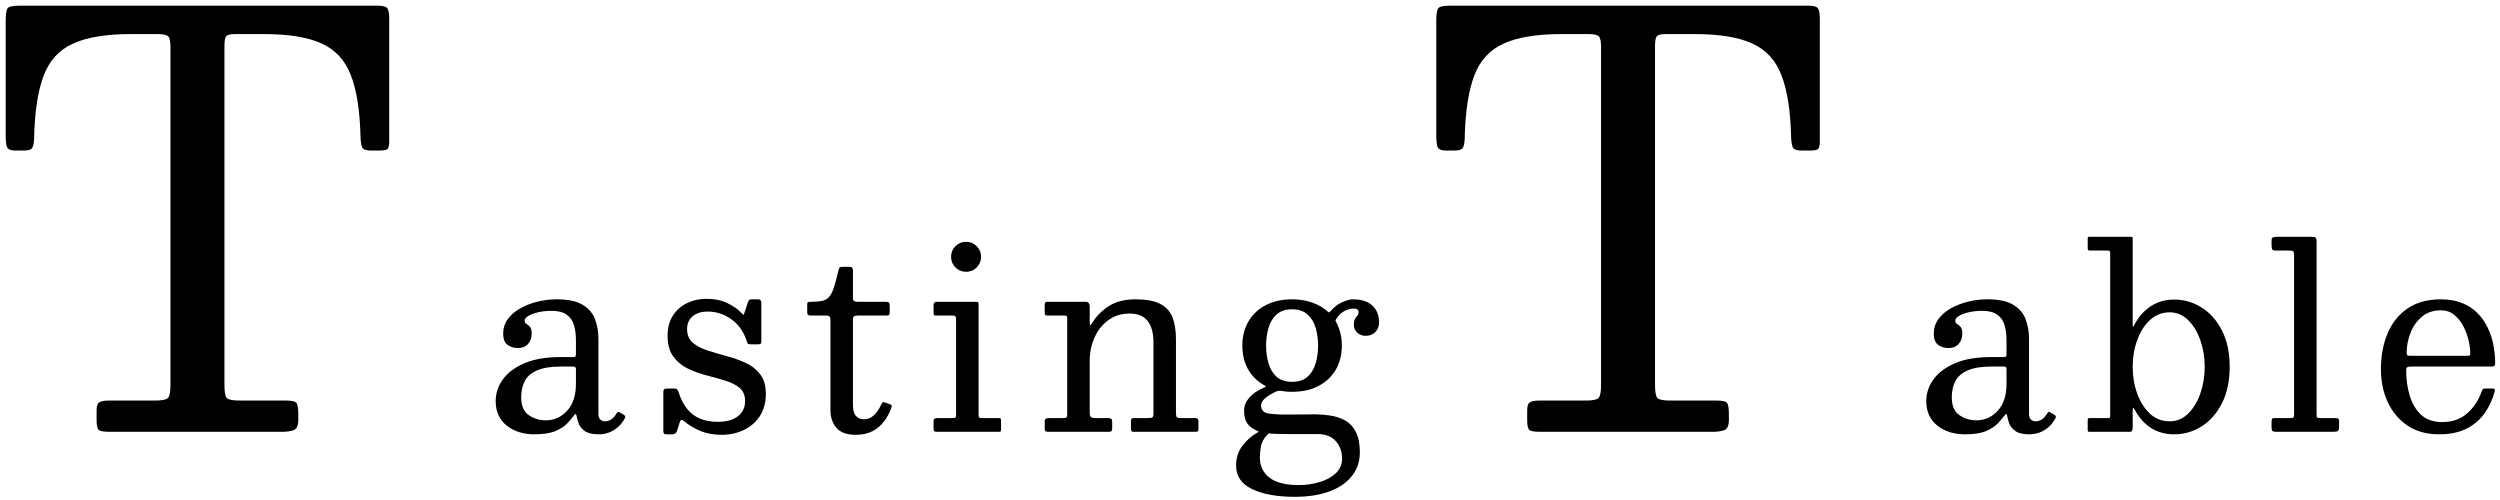
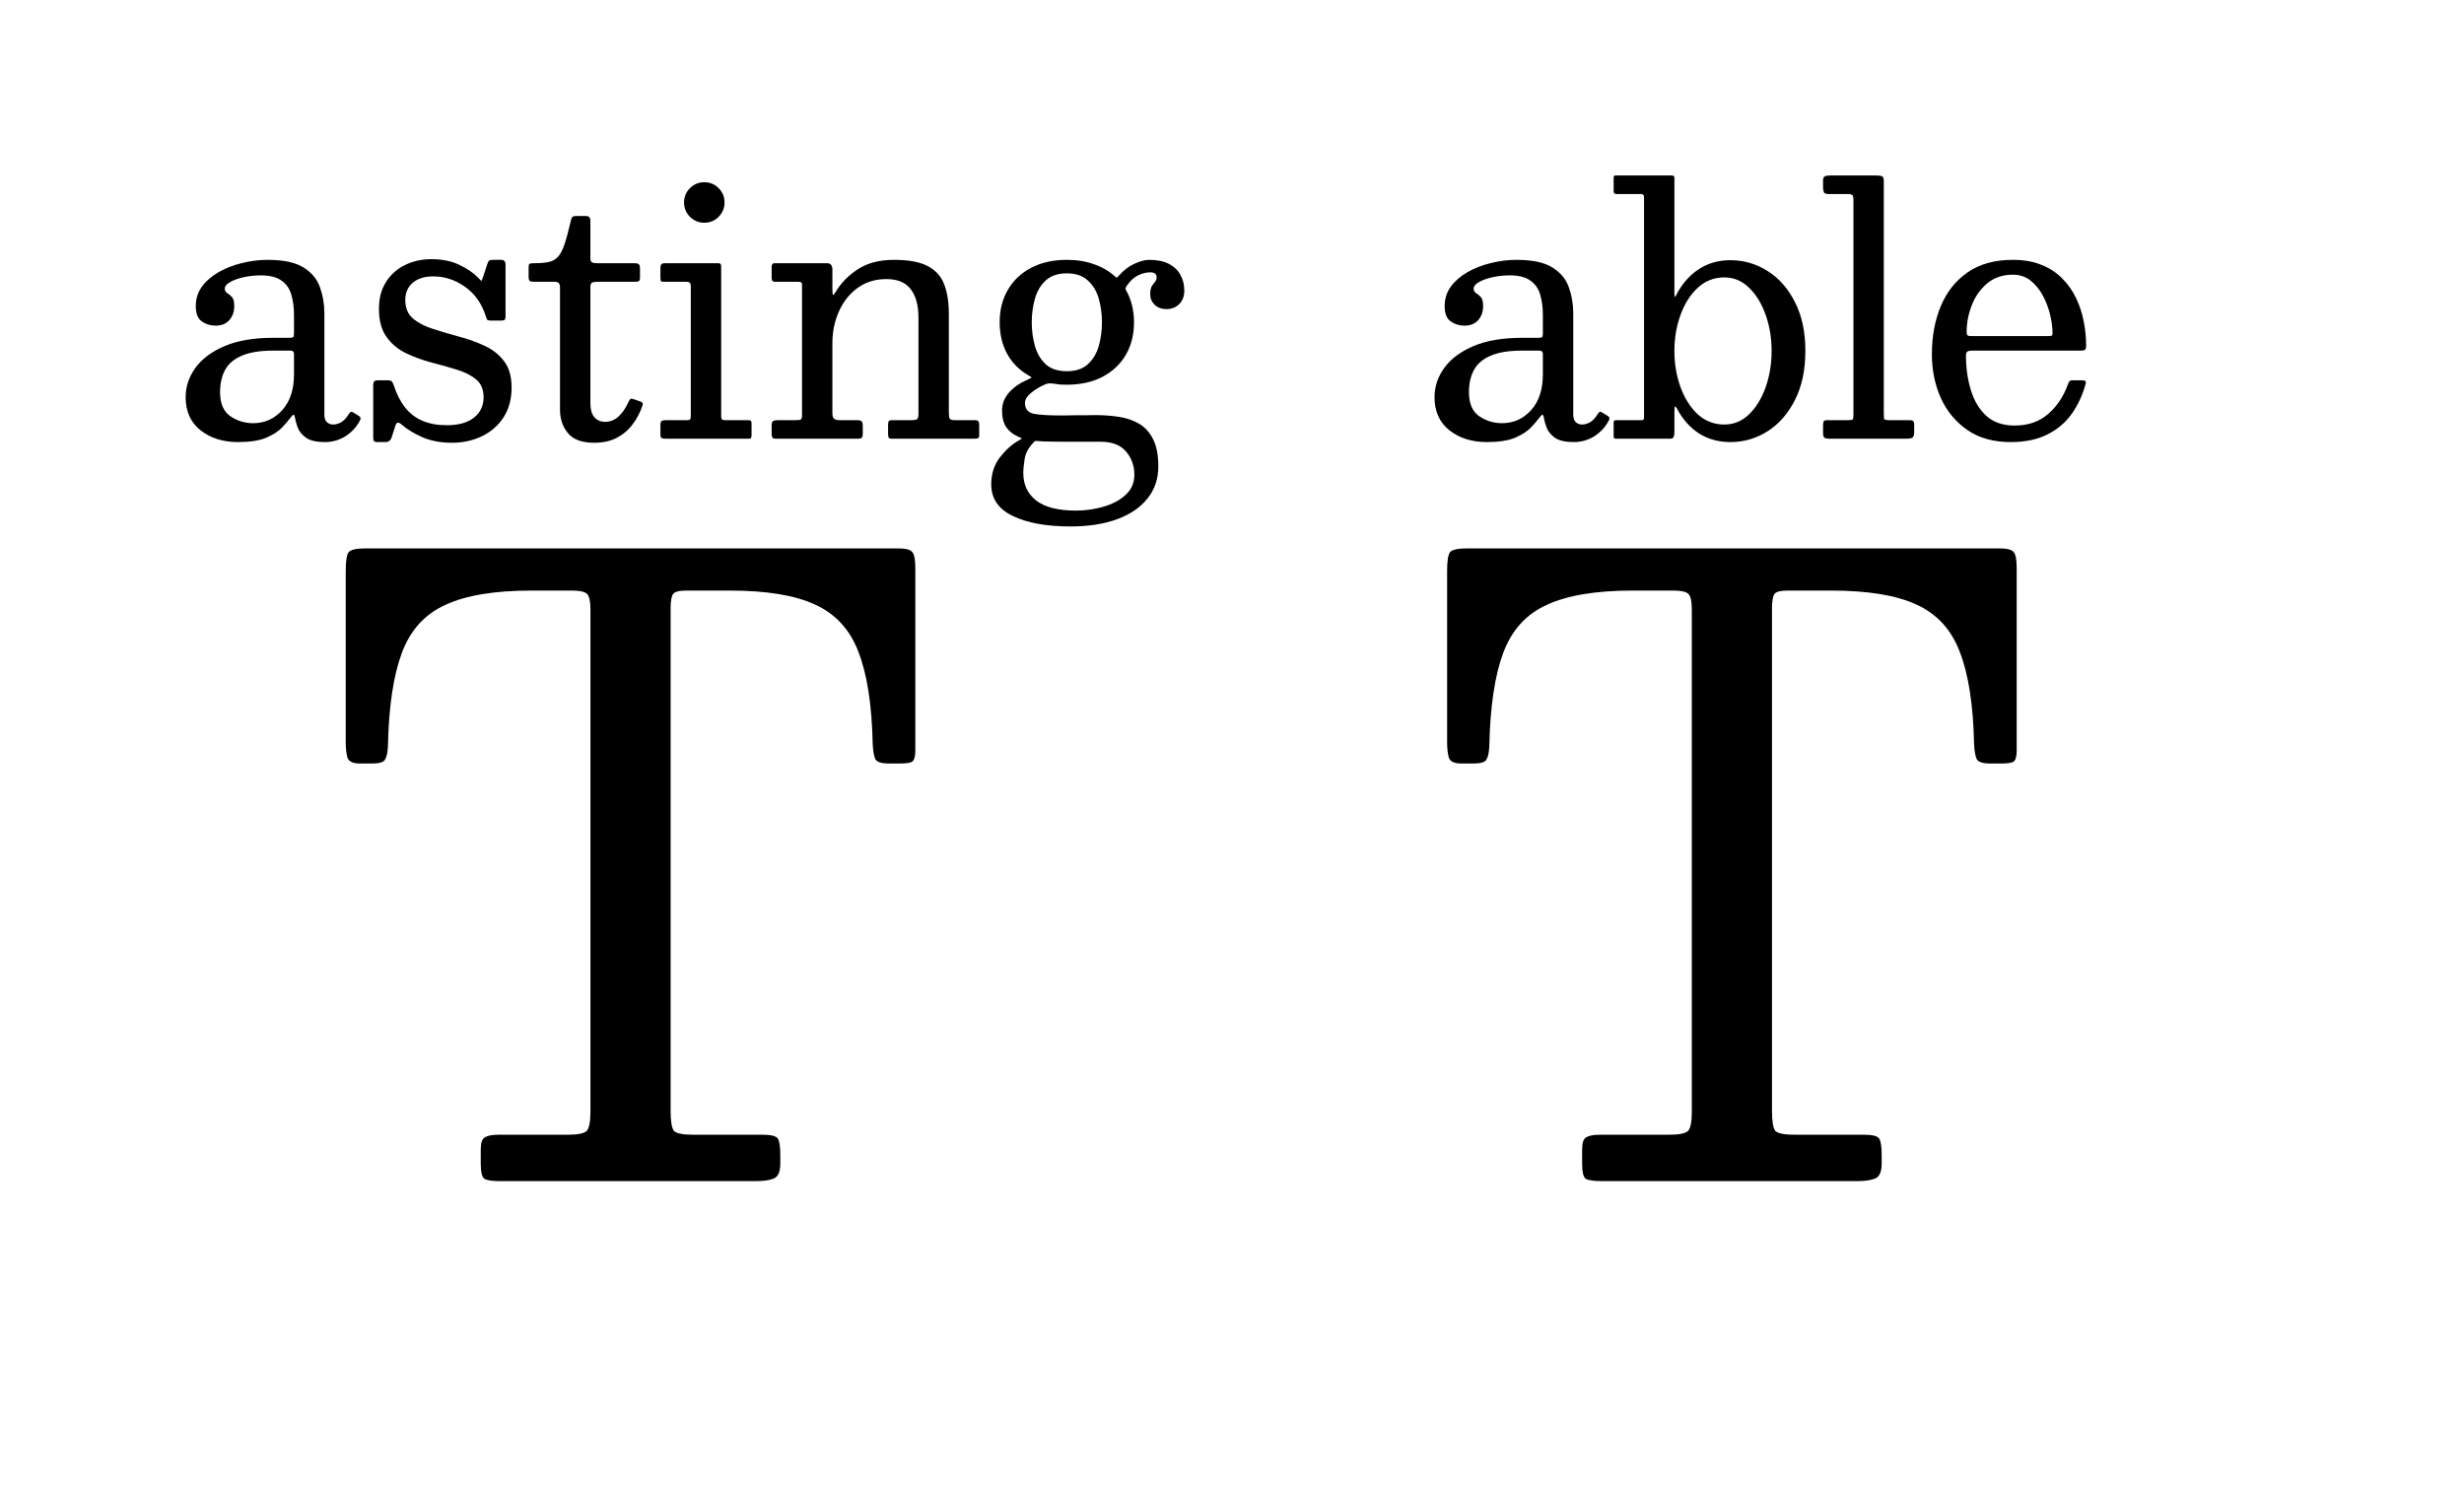
- <svg xmlns="http://www.w3.org/2000/svg" viewBox="0 0 110 22" fill="none">
-   <path d="M4.25 18.488C4.25 18.721 4.283 18.867 4.35 18.925C4.425 18.975 4.583 19 4.825 19H12.4C12.625 19 12.8 18.975 12.925 18.925C13.058 18.875 13.125 18.725 13.125 18.475V18.238C13.125 17.979 13.1 17.812 13.05 17.738C13 17.663 12.85 17.625 12.6 17.625H10.55C10.242 17.625 10.05 17.587 9.975 17.512C9.908 17.429 9.875 17.229 9.875 16.913V2.038C9.875 1.812 9.9 1.667 9.95 1.6C10 1.533 10.133 1.5 10.35 1.5H11.625C12.708 1.5 13.55 1.637 14.15 1.913C14.758 2.188 15.188 2.654 15.438 3.312C15.696 3.971 15.838 4.879 15.863 6.037C15.871 6.237 15.896 6.388 15.938 6.487C15.979 6.579 16.117 6.625 16.35 6.625H16.65C16.842 6.625 16.967 6.608 17.025 6.575C17.092 6.533 17.125 6.421 17.125 6.237V0.837C17.125 0.587 17.096 0.429 17.038 0.362C16.988 0.287 16.842 0.25 16.6 0.25H0.85C0.567 0.25 0.396 0.287 0.338 0.362C0.279 0.437 0.25 0.621 0.25 0.912V5.987C0.25 6.171 0.267 6.325 0.3 6.45C0.342 6.567 0.467 6.625 0.675 6.625H1.025C1.242 6.625 1.371 6.588 1.413 6.513C1.462 6.438 1.492 6.304 1.5 6.112C1.525 4.938 1.663 4.017 1.913 3.35C2.163 2.675 2.592 2.2 3.2 1.925C3.808 1.642 4.658 1.5 5.75 1.5H6.95C7.183 1.5 7.333 1.533 7.4 1.6C7.467 1.667 7.5 1.821 7.5 2.062V16.938C7.5 17.246 7.463 17.438 7.388 17.512C7.312 17.587 7.125 17.625 6.825 17.625H4.775C4.592 17.625 4.458 17.65 4.375 17.7C4.292 17.742 4.25 17.863 4.25 18.062V18.488ZM21.81 17.647C21.81 18.109 21.971 18.468 22.294 18.725C22.62 18.982 23.027 19.11 23.515 19.11C23.903 19.11 24.211 19.062 24.439 18.967C24.666 18.868 24.838 18.756 24.956 18.631C25.073 18.507 25.161 18.404 25.22 18.323C25.271 18.254 25.306 18.219 25.324 18.219C25.346 18.219 25.363 18.252 25.374 18.318C25.388 18.406 25.418 18.512 25.462 18.637C25.509 18.762 25.599 18.872 25.731 18.967C25.867 19.062 26.072 19.11 26.347 19.11H26.353C26.503 19.11 26.648 19.084 26.787 19.033C26.93 18.982 27.062 18.903 27.183 18.797C27.308 18.69 27.412 18.556 27.497 18.395C27.522 18.336 27.511 18.292 27.464 18.263L27.266 18.142C27.218 18.105 27.176 18.118 27.139 18.18C27.044 18.331 26.952 18.428 26.864 18.472C26.776 18.516 26.694 18.538 26.617 18.538C26.54 18.538 26.472 18.512 26.413 18.461C26.358 18.41 26.331 18.329 26.331 18.219V14.908C26.331 14.611 26.283 14.331 26.188 14.066C26.096 13.799 25.916 13.582 25.649 13.418C25.385 13.252 24.996 13.17 24.483 13.17C24.204 13.17 23.925 13.205 23.647 13.274C23.372 13.341 23.121 13.438 22.893 13.566C22.666 13.694 22.483 13.852 22.343 14.039C22.208 14.226 22.14 14.439 22.14 14.677C22.14 14.919 22.206 15.086 22.338 15.178C22.47 15.269 22.62 15.315 22.789 15.315C22.976 15.315 23.122 15.256 23.229 15.139C23.339 15.018 23.394 14.864 23.394 14.677C23.394 14.534 23.368 14.435 23.317 14.38C23.265 14.325 23.214 14.283 23.163 14.254C23.111 14.22 23.086 14.171 23.086 14.105C23.086 14.032 23.143 13.962 23.256 13.896C23.37 13.83 23.517 13.777 23.696 13.736C23.876 13.696 24.065 13.676 24.263 13.676C24.556 13.676 24.78 13.733 24.934 13.847C25.091 13.957 25.198 14.109 25.253 14.303C25.311 14.497 25.341 14.717 25.341 14.963V15.568C25.341 15.634 25.332 15.674 25.313 15.689C25.299 15.704 25.26 15.711 25.198 15.711H24.659C24.028 15.711 23.502 15.801 23.08 15.98C22.659 16.16 22.341 16.397 22.129 16.69C21.916 16.983 21.81 17.302 21.81 17.647ZM22.932 17.482C22.932 17.2 22.987 16.958 23.097 16.756C23.207 16.554 23.388 16.4 23.641 16.294C23.894 16.184 24.233 16.129 24.659 16.129H25.231C25.304 16.129 25.341 16.166 25.341 16.239V16.899C25.341 17.398 25.212 17.788 24.956 18.07C24.699 18.353 24.384 18.494 24.01 18.494C23.735 18.494 23.485 18.417 23.262 18.263C23.042 18.109 22.932 17.849 22.932 17.482ZM32.85 14.991C32.868 15.046 32.883 15.086 32.894 15.111C32.909 15.137 32.955 15.15 33.032 15.15H33.34C33.402 15.15 33.444 15.143 33.466 15.128C33.488 15.11 33.499 15.071 33.499 15.012V13.324C33.499 13.221 33.451 13.17 33.356 13.17H33.109C33.039 13.17 32.993 13.177 32.971 13.192C32.949 13.207 32.929 13.24 32.911 13.291L32.768 13.726C32.738 13.825 32.716 13.867 32.702 13.852C32.691 13.837 32.656 13.801 32.597 13.742C32.45 13.592 32.251 13.456 31.998 13.335C31.745 13.21 31.438 13.148 31.079 13.148C30.767 13.148 30.481 13.212 30.221 13.341C29.964 13.465 29.759 13.649 29.605 13.89C29.451 14.129 29.374 14.42 29.374 14.765C29.374 15.15 29.457 15.456 29.622 15.684C29.787 15.911 29.997 16.087 30.254 16.212C30.514 16.336 30.789 16.437 31.079 16.514C31.369 16.587 31.642 16.664 31.899 16.745C32.159 16.822 32.372 16.928 32.537 17.064C32.702 17.2 32.784 17.394 32.784 17.647C32.784 17.926 32.68 18.148 32.471 18.312C32.265 18.477 31.97 18.56 31.585 18.56C31.281 18.56 31.017 18.512 30.793 18.417C30.569 18.322 30.381 18.177 30.227 17.983C30.073 17.788 29.948 17.543 29.853 17.245C29.838 17.201 29.82 17.167 29.798 17.141C29.779 17.112 29.739 17.097 29.677 17.097H29.341C29.279 17.097 29.237 17.11 29.215 17.136C29.196 17.157 29.187 17.201 29.187 17.267V18.962C29.187 19.017 29.196 19.055 29.215 19.077C29.233 19.099 29.27 19.11 29.325 19.11H29.578C29.636 19.11 29.68 19.097 29.71 19.072C29.743 19.049 29.766 19.018 29.781 18.978L29.908 18.582C29.933 18.509 29.963 18.474 29.996 18.477C30.029 18.477 30.074 18.503 30.133 18.555C30.302 18.701 30.524 18.835 30.799 18.956C31.077 19.073 31.394 19.132 31.75 19.132C32.106 19.132 32.43 19.062 32.724 18.923C33.021 18.78 33.257 18.575 33.433 18.307C33.609 18.036 33.697 17.709 33.697 17.328C33.697 16.965 33.613 16.677 33.444 16.465C33.279 16.248 33.065 16.081 32.801 15.964C32.54 15.843 32.262 15.744 31.965 15.667C31.671 15.586 31.393 15.504 31.129 15.419C30.865 15.335 30.648 15.222 30.48 15.079C30.315 14.935 30.232 14.736 30.232 14.479C30.232 14.248 30.311 14.063 30.469 13.924C30.63 13.78 30.855 13.709 31.145 13.709C31.515 13.709 31.858 13.821 32.174 14.044C32.493 14.268 32.718 14.584 32.85 14.991ZM39.224 17.927C39.242 17.88 39.242 17.847 39.224 17.828C39.209 17.81 39.18 17.794 39.136 17.779L38.96 17.718C38.901 17.697 38.861 17.691 38.839 17.702C38.821 17.713 38.798 17.746 38.773 17.801C38.678 18.01 38.566 18.171 38.437 18.285C38.313 18.395 38.172 18.45 38.014 18.45C37.867 18.45 37.75 18.401 37.662 18.302C37.574 18.203 37.53 18.043 37.53 17.823V14.066C37.53 13.982 37.548 13.931 37.585 13.912C37.621 13.894 37.678 13.885 37.755 13.885H38.965C39.031 13.885 39.077 13.88 39.103 13.868C39.132 13.854 39.147 13.813 39.147 13.748V13.461C39.147 13.384 39.134 13.335 39.108 13.313C39.086 13.291 39.039 13.28 38.965 13.28H37.744C37.675 13.28 37.621 13.271 37.585 13.252C37.548 13.234 37.53 13.187 37.53 13.11V11.899C37.53 11.793 37.482 11.74 37.387 11.74H37.09C37.009 11.74 36.96 11.751 36.941 11.773C36.923 11.795 36.907 11.837 36.892 11.899C36.819 12.219 36.751 12.472 36.688 12.659C36.626 12.845 36.554 12.983 36.474 13.071C36.393 13.159 36.291 13.216 36.166 13.242C36.041 13.267 35.88 13.28 35.682 13.28C35.612 13.28 35.566 13.287 35.544 13.302C35.526 13.313 35.517 13.353 35.517 13.423V13.72C35.517 13.793 35.53 13.839 35.555 13.857C35.581 13.876 35.632 13.885 35.709 13.885H36.364C36.43 13.885 36.476 13.9 36.501 13.929C36.527 13.958 36.54 14.006 36.54 14.072V18.054C36.54 18.355 36.626 18.61 36.798 18.819C36.971 19.027 37.255 19.132 37.651 19.132C37.937 19.132 38.182 19.079 38.388 18.973C38.597 18.863 38.769 18.716 38.905 18.532C39.044 18.349 39.151 18.148 39.224 17.927ZM41.847 11.3C41.847 11.48 41.911 11.636 42.039 11.768C42.172 11.896 42.327 11.96 42.507 11.96C42.69 11.96 42.846 11.896 42.974 11.768C43.103 11.636 43.167 11.48 43.167 11.3C43.167 11.117 43.103 10.961 42.974 10.832C42.846 10.704 42.69 10.64 42.507 10.64C42.327 10.64 42.172 10.704 42.039 10.832C41.911 10.961 41.847 11.117 41.847 11.3ZM41.935 13.885C42.023 13.885 42.067 13.929 42.067 14.017V18.241C42.067 18.3 42.062 18.34 42.05 18.362C42.039 18.384 42.003 18.395 41.941 18.395H41.258C41.193 18.395 41.145 18.404 41.115 18.422C41.09 18.441 41.077 18.487 41.077 18.56V18.868C41.077 18.927 41.09 18.963 41.115 18.978C41.141 18.993 41.185 19 41.248 19H43.943C43.994 19 44.023 18.991 44.031 18.973C44.041 18.954 44.047 18.919 44.047 18.868V18.505C44.047 18.454 44.038 18.422 44.02 18.412C44.001 18.401 43.966 18.395 43.915 18.395H43.172C43.129 18.395 43.097 18.386 43.079 18.367C43.064 18.346 43.057 18.311 43.057 18.263V13.396C43.057 13.348 43.05 13.317 43.035 13.302C43.024 13.287 42.996 13.28 42.953 13.28H41.209C41.121 13.28 41.077 13.328 41.077 13.423V13.753C41.077 13.808 41.083 13.845 41.093 13.863C41.105 13.878 41.138 13.885 41.193 13.885H41.935ZM46.825 13.885C46.869 13.885 46.902 13.89 46.924 13.902C46.946 13.912 46.957 13.938 46.957 13.979V18.241C46.957 18.311 46.944 18.355 46.918 18.373C46.893 18.388 46.843 18.395 46.77 18.395H46.165C46.095 18.395 46.044 18.406 46.011 18.428C45.981 18.446 45.967 18.494 45.967 18.571V18.824C45.967 18.894 45.976 18.941 45.994 18.967C46.013 18.989 46.055 19 46.121 19H48.783C48.845 19 48.886 18.989 48.904 18.967C48.926 18.945 48.937 18.901 48.937 18.835V18.582C48.937 18.501 48.922 18.45 48.893 18.428C48.867 18.406 48.818 18.395 48.744 18.395H48.178C48.093 18.395 48.033 18.378 47.996 18.346C47.963 18.312 47.947 18.254 47.947 18.169V15.887C47.947 15.509 48.018 15.163 48.161 14.848C48.304 14.528 48.508 14.274 48.772 14.083C49.036 13.892 49.347 13.797 49.707 13.797C50.07 13.797 50.334 13.907 50.499 14.127C50.667 14.343 50.752 14.655 50.752 15.062V18.18C50.752 18.276 50.737 18.336 50.708 18.362C50.678 18.384 50.62 18.395 50.532 18.395H49.899C49.841 18.395 49.802 18.406 49.784 18.428C49.769 18.45 49.762 18.492 49.762 18.555V18.829C49.762 18.888 49.767 18.932 49.778 18.962C49.789 18.987 49.824 19 49.883 19H52.561C52.624 19 52.668 18.994 52.693 18.983C52.719 18.973 52.732 18.938 52.732 18.879V18.56C52.732 18.498 52.723 18.456 52.704 18.433C52.69 18.408 52.651 18.395 52.589 18.395H51.94C51.844 18.395 51.788 18.378 51.769 18.346C51.751 18.309 51.742 18.243 51.742 18.148V14.941C51.742 14.549 51.691 14.222 51.588 13.962C51.485 13.698 51.304 13.5 51.043 13.368C50.787 13.236 50.425 13.17 49.96 13.17C49.483 13.17 49.091 13.271 48.783 13.473C48.475 13.671 48.233 13.916 48.057 14.21C48.02 14.268 47.993 14.303 47.974 14.314C47.956 14.325 47.947 14.259 47.947 14.116V13.473C47.947 13.421 47.934 13.377 47.908 13.341C47.883 13.3 47.839 13.28 47.776 13.28H46.071C46.031 13.28 46.004 13.291 45.989 13.313C45.974 13.331 45.967 13.363 45.967 13.406V13.748C45.967 13.795 45.974 13.83 45.989 13.852C46.004 13.874 46.035 13.885 46.082 13.885H46.825ZM55.708 15.205C55.708 14.934 55.743 14.677 55.813 14.435C55.882 14.189 56 13.991 56.165 13.841C56.333 13.687 56.563 13.61 56.852 13.61C57.142 13.61 57.369 13.687 57.534 13.841C57.703 13.991 57.822 14.189 57.892 14.435C57.961 14.677 57.996 14.934 57.996 15.205C57.996 15.476 57.961 15.735 57.892 15.98C57.822 16.223 57.703 16.421 57.534 16.575C57.369 16.725 57.142 16.8 56.852 16.8C56.563 16.8 56.333 16.725 56.165 16.575C56 16.421 55.882 16.223 55.813 15.98C55.743 15.735 55.708 15.476 55.708 15.205ZM54.663 15.205C54.663 15.579 54.74 15.915 54.894 16.212C55.052 16.505 55.274 16.738 55.56 16.91C55.64 16.958 55.686 16.987 55.697 16.998C55.712 17.009 55.67 17.035 55.571 17.075C55.314 17.189 55.111 17.332 54.96 17.504C54.814 17.676 54.74 17.867 54.74 18.076C54.74 18.307 54.786 18.49 54.878 18.626C54.973 18.758 55.1 18.859 55.257 18.928C55.331 18.962 55.373 18.982 55.384 18.989C55.395 18.993 55.364 19.015 55.29 19.055C55.067 19.18 54.859 19.365 54.669 19.61C54.482 19.856 54.388 20.148 54.388 20.485C54.388 20.951 54.623 21.295 55.092 21.519C55.562 21.746 56.189 21.86 56.973 21.86C57.56 21.86 58.066 21.781 58.491 21.623C58.92 21.466 59.25 21.24 59.481 20.947C59.716 20.657 59.833 20.309 59.833 19.902C59.833 19.528 59.775 19.229 59.657 19.006C59.544 18.782 59.39 18.615 59.195 18.505C59.001 18.395 58.781 18.322 58.535 18.285C58.29 18.248 58.037 18.23 57.776 18.23C57.699 18.23 57.606 18.232 57.496 18.235C57.386 18.235 57.27 18.235 57.149 18.235C57.032 18.235 56.92 18.237 56.814 18.241C56.711 18.241 56.625 18.241 56.555 18.241C56.255 18.241 56.002 18.224 55.796 18.192C55.591 18.155 55.488 18.036 55.488 17.834C55.488 17.728 55.551 17.621 55.675 17.515C55.804 17.409 55.952 17.317 56.121 17.24C56.176 17.214 56.223 17.2 56.264 17.196C56.304 17.192 56.359 17.196 56.429 17.207C56.498 17.218 56.568 17.227 56.638 17.235C56.707 17.238 56.779 17.24 56.852 17.24C57.296 17.24 57.681 17.156 58.007 16.987C58.337 16.815 58.592 16.576 58.772 16.272C58.951 15.964 59.041 15.608 59.041 15.205C59.041 14.82 58.955 14.472 58.783 14.16C58.764 14.127 58.759 14.103 58.766 14.088C58.774 14.07 58.786 14.046 58.805 14.017C58.918 13.852 59.041 13.738 59.173 13.676C59.309 13.61 59.441 13.577 59.569 13.577C59.709 13.577 59.778 13.632 59.778 13.742C59.778 13.801 59.76 13.85 59.723 13.89C59.69 13.927 59.655 13.975 59.619 14.034C59.586 14.088 59.569 14.175 59.569 14.292C59.569 14.428 59.619 14.543 59.718 14.639C59.817 14.73 59.943 14.776 60.097 14.776C60.262 14.776 60.4 14.723 60.51 14.617C60.623 14.507 60.68 14.358 60.68 14.171C60.68 13.98 60.638 13.81 60.554 13.659C60.473 13.509 60.348 13.39 60.18 13.302C60.011 13.214 59.797 13.17 59.536 13.17C59.401 13.17 59.241 13.212 59.058 13.296C58.874 13.377 58.702 13.509 58.541 13.693C58.511 13.726 58.491 13.744 58.48 13.748C58.473 13.751 58.453 13.738 58.42 13.709C58.229 13.537 58.002 13.405 57.738 13.313C57.474 13.218 57.179 13.17 56.852 13.17C56.409 13.17 56.022 13.256 55.692 13.428C55.365 13.597 55.112 13.835 54.933 14.143C54.753 14.448 54.663 14.802 54.663 15.205ZM59.052 20.177C59.052 20.441 58.957 20.659 58.766 20.831C58.579 21.004 58.339 21.132 58.046 21.216C57.756 21.301 57.457 21.343 57.149 21.343C56.566 21.343 56.134 21.233 55.851 21.013C55.573 20.793 55.433 20.496 55.433 20.122C55.433 20.001 55.448 19.847 55.477 19.66C55.507 19.473 55.602 19.295 55.763 19.127C55.785 19.101 55.804 19.084 55.818 19.077C55.837 19.07 55.868 19.07 55.912 19.077C56.04 19.088 56.17 19.093 56.302 19.093C56.438 19.097 56.574 19.099 56.709 19.099C56.79 19.099 56.915 19.099 57.083 19.099C57.256 19.099 57.426 19.099 57.595 19.099C57.763 19.099 57.886 19.099 57.963 19.099C58.323 19.099 58.594 19.203 58.777 19.413C58.961 19.625 59.052 19.88 59.052 20.177ZM67.196 18.488C67.196 18.721 67.23 18.867 67.296 18.925C67.371 18.975 67.53 19 67.771 19H75.346C75.571 19 75.746 18.975 75.871 18.925C76.005 18.875 76.071 18.725 76.071 18.475V18.238C76.071 17.979 76.046 17.812 75.996 17.738C75.946 17.663 75.796 17.625 75.546 17.625H73.496C73.188 17.625 72.996 17.587 72.921 17.512C72.855 17.429 72.821 17.229 72.821 16.913V2.038C72.821 1.812 72.846 1.667 72.896 1.6C72.946 1.533 73.08 1.5 73.296 1.5H74.571C75.655 1.5 76.496 1.637 77.096 1.913C77.705 2.188 78.134 2.654 78.384 3.312C78.642 3.971 78.784 4.879 78.809 6.037C78.817 6.237 78.842 6.388 78.884 6.487C78.926 6.579 79.063 6.625 79.296 6.625H79.596C79.788 6.625 79.913 6.608 79.971 6.575C80.038 6.533 80.071 6.421 80.071 6.237V0.837C80.071 0.587 80.042 0.429 79.984 0.362C79.934 0.287 79.788 0.25 79.546 0.25H63.796C63.513 0.25 63.342 0.287 63.284 0.362C63.226 0.437 63.196 0.621 63.196 0.912V5.987C63.196 6.171 63.213 6.325 63.246 6.45C63.288 6.567 63.413 6.625 63.621 6.625H63.971C64.188 6.625 64.317 6.588 64.359 6.513C64.409 6.438 64.438 6.304 64.446 6.112C64.471 4.938 64.609 4.017 64.859 3.35C65.109 2.675 65.538 2.2 66.146 1.925C66.755 1.642 67.605 1.5 68.696 1.5H69.896C70.13 1.5 70.28 1.533 70.346 1.6C70.413 1.667 70.446 1.821 70.446 2.062V16.938C70.446 17.246 70.409 17.438 70.334 17.512C70.259 17.587 70.071 17.625 69.771 17.625H67.721C67.538 17.625 67.405 17.65 67.321 17.7C67.238 17.742 67.196 17.863 67.196 18.062V18.488ZM84.756 17.647C84.756 18.109 84.918 18.468 85.24 18.725C85.567 18.982 85.974 19.11 86.461 19.11C86.85 19.11 87.158 19.062 87.385 18.967C87.612 18.868 87.785 18.756 87.902 18.631C88.019 18.507 88.108 18.404 88.166 18.323C88.218 18.254 88.252 18.219 88.271 18.219C88.293 18.219 88.309 18.252 88.32 18.318C88.335 18.406 88.364 18.512 88.408 18.637C88.456 18.762 88.546 18.872 88.678 18.967C88.813 19.062 89.019 19.11 89.294 19.11H89.299C89.45 19.11 89.594 19.084 89.734 19.033C89.877 18.982 90.009 18.903 90.13 18.797C90.254 18.69 90.359 18.556 90.443 18.395C90.469 18.336 90.458 18.292 90.41 18.263L90.212 18.142C90.165 18.105 90.122 18.118 90.086 18.18C89.99 18.331 89.899 18.428 89.811 18.472C89.723 18.516 89.64 18.538 89.563 18.538C89.486 18.538 89.418 18.512 89.36 18.461C89.305 18.41 89.277 18.329 89.277 18.219V14.908C89.277 14.611 89.23 14.331 89.134 14.066C89.043 13.799 88.863 13.582 88.595 13.418C88.331 13.252 87.942 13.17 87.429 13.17C87.15 13.17 86.872 13.205 86.593 13.274C86.318 13.341 86.067 13.438 85.84 13.566C85.612 13.694 85.429 13.852 85.29 14.039C85.154 14.226 85.086 14.439 85.086 14.677C85.086 14.919 85.152 15.086 85.284 15.178C85.416 15.269 85.567 15.315 85.735 15.315C85.922 15.315 86.069 15.256 86.175 15.139C86.285 15.018 86.34 14.864 86.34 14.677C86.34 14.534 86.314 14.435 86.263 14.38C86.212 14.325 86.16 14.283 86.109 14.254C86.058 14.22 86.032 14.171 86.032 14.105C86.032 14.032 86.089 13.962 86.203 13.896C86.316 13.83 86.463 13.777 86.643 13.736C86.822 13.696 87.011 13.676 87.209 13.676C87.502 13.676 87.726 13.733 87.88 13.847C88.038 13.957 88.144 14.109 88.199 14.303C88.258 14.497 88.287 14.717 88.287 14.963V15.568C88.287 15.634 88.278 15.674 88.26 15.689C88.245 15.704 88.207 15.711 88.144 15.711H87.605C86.975 15.711 86.448 15.801 86.027 15.98C85.605 16.16 85.288 16.397 85.075 16.69C84.862 16.983 84.756 17.302 84.756 17.647ZM85.878 17.482C85.878 17.2 85.933 16.958 86.043 16.756C86.153 16.554 86.335 16.4 86.588 16.294C86.841 16.184 87.18 16.129 87.605 16.129H88.177C88.251 16.129 88.287 16.166 88.287 16.239V16.899C88.287 17.398 88.159 17.788 87.902 18.07C87.645 18.353 87.33 18.494 86.956 18.494C86.681 18.494 86.432 18.417 86.208 18.263C85.988 18.109 85.878 17.849 85.878 17.482ZM93.838 16.14C93.838 15.722 93.904 15.332 94.037 14.969C94.168 14.602 94.356 14.307 94.597 14.083C94.843 13.856 95.133 13.742 95.466 13.742C95.775 13.742 96.044 13.856 96.275 14.083C96.506 14.307 96.686 14.602 96.814 14.969C96.942 15.332 97.007 15.722 97.007 16.14C97.007 16.558 96.942 16.95 96.814 17.317C96.686 17.68 96.506 17.975 96.275 18.203C96.044 18.426 95.775 18.538 95.466 18.538C95.133 18.538 94.843 18.426 94.597 18.203C94.356 17.975 94.168 17.68 94.037 17.317C93.904 16.95 93.838 16.558 93.838 16.14ZM91.952 11.025H92.76C92.819 11.025 92.849 11.062 92.849 11.135V18.296C92.849 18.336 92.843 18.364 92.832 18.378C92.821 18.39 92.795 18.395 92.755 18.395H91.963C91.926 18.395 91.899 18.401 91.88 18.412C91.866 18.422 91.859 18.446 91.859 18.483V18.907C91.859 18.951 91.864 18.978 91.875 18.989C91.89 18.996 91.919 19 91.963 19H93.701C93.76 19 93.796 18.982 93.811 18.945C93.829 18.905 93.838 18.857 93.838 18.802V18.164C93.838 18.032 93.844 17.96 93.855 17.95C93.866 17.935 93.89 17.96 93.927 18.026C94.11 18.371 94.348 18.639 94.641 18.829C94.939 19.017 95.279 19.11 95.665 19.11C96.101 19.11 96.504 18.993 96.874 18.758C97.245 18.523 97.542 18.184 97.766 17.741C97.993 17.297 98.106 16.763 98.106 16.14C98.106 15.517 97.993 14.985 97.766 14.545C97.542 14.101 97.245 13.764 96.874 13.533C96.504 13.298 96.101 13.181 95.665 13.181C95.269 13.181 94.92 13.282 94.62 13.483C94.319 13.685 94.077 13.966 93.894 14.325C93.871 14.369 93.857 14.386 93.85 14.374C93.842 14.36 93.838 14.312 93.838 14.232V10.492C93.838 10.462 93.831 10.444 93.817 10.437C93.802 10.425 93.78 10.42 93.751 10.42H91.919C91.893 10.42 91.877 10.427 91.87 10.442C91.862 10.453 91.859 10.473 91.859 10.502V10.915C91.859 10.952 91.864 10.979 91.875 10.998C91.89 11.016 91.915 11.025 91.952 11.025ZM100.735 11.025C100.82 11.025 100.875 11.036 100.9 11.058C100.926 11.08 100.939 11.131 100.939 11.212V18.208C100.939 18.296 100.931 18.349 100.917 18.367C100.906 18.386 100.856 18.395 100.768 18.395H100.086C100.02 18.395 99.98 18.41 99.965 18.439C99.954 18.468 99.949 18.516 99.949 18.582V18.802C99.949 18.89 99.963 18.945 99.993 18.967C100.026 18.989 100.083 19 100.163 19H102.66C102.756 19 102.822 18.989 102.858 18.967C102.899 18.945 102.919 18.883 102.919 18.78V18.538C102.919 18.479 102.906 18.441 102.88 18.422C102.858 18.404 102.822 18.395 102.77 18.395H102.099C101.997 18.395 101.942 18.378 101.934 18.346C101.931 18.312 101.929 18.248 101.929 18.153V10.618C101.929 10.523 101.91 10.466 101.874 10.447C101.841 10.429 101.777 10.42 101.681 10.42H100.174C100.105 10.42 100.05 10.429 100.009 10.447C99.969 10.462 99.949 10.508 99.949 10.585V10.794C99.949 10.871 99.958 10.93 99.976 10.97C99.995 11.007 100.046 11.025 100.13 11.025H100.735ZM104.76 16.25C104.76 16.763 104.857 17.238 105.051 17.674C105.249 18.107 105.539 18.456 105.92 18.72C106.302 18.98 106.769 19.11 107.323 19.11C107.789 19.11 108.185 19.029 108.511 18.868C108.837 18.707 109.103 18.485 109.308 18.203C109.514 17.916 109.668 17.587 109.77 17.212C109.781 17.172 109.78 17.143 109.765 17.125C109.75 17.106 109.715 17.097 109.66 17.097H109.341C109.286 17.097 109.252 17.11 109.237 17.136C109.222 17.157 109.208 17.189 109.193 17.229C109.046 17.632 108.828 17.957 108.538 18.203C108.252 18.448 107.891 18.571 107.455 18.571C107.077 18.571 106.771 18.466 106.536 18.258C106.305 18.045 106.137 17.764 106.03 17.416C105.924 17.068 105.871 16.692 105.871 16.288C105.871 16.226 105.886 16.184 105.915 16.162C105.948 16.14 105.994 16.129 106.052 16.129H109.589C109.666 16.129 109.717 16.122 109.743 16.107C109.772 16.089 109.787 16.043 109.787 15.97C109.787 15.709 109.761 15.447 109.71 15.183C109.659 14.915 109.576 14.662 109.462 14.424C109.349 14.182 109.198 13.967 109.011 13.78C108.828 13.59 108.603 13.441 108.335 13.335C108.071 13.225 107.759 13.17 107.4 13.17C106.81 13.17 106.318 13.306 105.926 13.577C105.537 13.845 105.246 14.211 105.051 14.677C104.857 15.139 104.76 15.663 104.76 16.25ZM106.047 15.656C105.981 15.656 105.939 15.647 105.92 15.629C105.902 15.61 105.893 15.573 105.893 15.518C105.893 15.229 105.948 14.941 106.058 14.655C106.168 14.369 106.335 14.131 106.558 13.94C106.782 13.749 107.063 13.654 107.4 13.654C107.624 13.654 107.816 13.718 107.977 13.847C108.139 13.975 108.273 14.14 108.379 14.341C108.485 14.54 108.564 14.748 108.615 14.969C108.667 15.185 108.692 15.385 108.692 15.568C108.692 15.605 108.683 15.629 108.665 15.639C108.65 15.65 108.606 15.656 108.533 15.656H106.047Z" fill="currentColor" />
+ <svg xmlns="http://www.w3.org/2000/svg" viewBox="0 0 73 44" fill="none">
+   <path d="M14.243 34.487C14.243 34.721 14.276 34.867 14.343 34.925C14.418 34.975 14.576 35 14.818 35H22.393C22.618 35 22.793 34.975 22.918 34.925C23.051 34.875 23.118 34.725 23.118 34.475V34.237C23.118 33.979 23.093 33.812 23.043 33.737C22.993 33.663 22.843 33.625 22.593 33.625H20.543C20.234 33.625 20.043 33.587 19.968 33.513C19.901 33.429 19.868 33.229 19.868 32.913V18.038C19.868 17.812 19.893 17.667 19.943 17.6C19.993 17.533 20.126 17.5 20.343 17.5H21.618C22.701 17.5 23.543 17.637 24.143 17.913C24.751 18.188 25.18 18.654 25.43 19.312C25.689 19.971 25.83 20.879 25.855 22.038C25.863 22.238 25.889 22.387 25.93 22.488C25.972 22.579 26.109 22.625 26.343 22.625H26.643C26.834 22.625 26.959 22.608 27.018 22.575C27.084 22.533 27.118 22.421 27.118 22.238V16.837C27.118 16.587 27.088 16.429 27.03 16.363C26.98 16.288 26.834 16.25 26.593 16.25H10.843C10.559 16.25 10.389 16.288 10.33 16.363C10.272 16.438 10.243 16.621 10.243 16.913V21.988C10.243 22.171 10.259 22.325 10.293 22.45C10.334 22.567 10.459 22.625 10.668 22.625H11.018C11.234 22.625 11.364 22.587 11.405 22.512C11.455 22.438 11.484 22.304 11.493 22.113C11.518 20.938 11.655 20.017 11.905 19.35C12.155 18.675 12.584 18.2 13.193 17.925C13.801 17.642 14.651 17.5 15.743 17.5H16.943C17.176 17.5 17.326 17.533 17.393 17.6C17.459 17.667 17.493 17.821 17.493 18.062V32.938C17.493 33.246 17.455 33.438 17.38 33.513C17.305 33.587 17.118 33.625 16.818 33.625H14.768C14.584 33.625 14.451 33.65 14.368 33.7C14.284 33.742 14.243 33.862 14.243 34.062V34.487ZM46.873 34.487C46.873 34.721 46.906 34.867 46.973 34.925C47.048 34.975 47.206 35 47.448 35H55.023C55.248 35 55.423 34.975 55.548 34.925C55.681 34.875 55.748 34.725 55.748 34.475V34.237C55.748 33.979 55.723 33.812 55.673 33.737C55.623 33.663 55.473 33.625 55.223 33.625H53.173C52.864 33.625 52.673 33.587 52.598 33.513C52.531 33.429 52.498 33.229 52.498 32.913V18.038C52.498 17.812 52.523 17.667 52.573 17.6C52.623 17.533 52.756 17.5 52.973 17.5H54.248C55.331 17.5 56.173 17.637 56.773 17.913C57.381 18.188 57.81 18.654 58.06 19.312C58.318 19.971 58.46 20.879 58.485 22.038C58.493 22.238 58.518 22.387 58.56 22.488C58.602 22.579 58.739 22.625 58.973 22.625H59.273C59.464 22.625 59.589 22.608 59.648 22.575C59.714 22.533 59.748 22.421 59.748 22.238V16.837C59.748 16.587 59.718 16.429 59.66 16.363C59.61 16.288 59.464 16.25 59.223 16.25H43.473C43.189 16.25 43.018 16.288 42.96 16.363C42.902 16.438 42.873 16.621 42.873 16.913V21.988C42.873 22.171 42.889 22.325 42.923 22.45C42.964 22.567 43.089 22.625 43.298 22.625H43.648C43.864 22.625 43.993 22.587 44.035 22.512C44.085 22.438 44.114 22.304 44.123 22.113C44.148 20.938 44.285 20.017 44.535 19.35C44.785 18.675 45.214 18.2 45.823 17.925C46.431 17.642 47.281 17.5 48.373 17.5H49.573C49.806 17.5 49.956 17.533 50.023 17.6C50.089 17.667 50.123 17.821 50.123 18.062V32.938C50.123 33.246 50.085 33.438 50.01 33.513C49.935 33.587 49.748 33.625 49.448 33.625H47.398C47.214 33.625 47.081 33.65 46.998 33.7C46.914 33.742 46.873 33.862 46.873 34.062V34.487Z" fill="currentColor" />
+   <path d="M42.5 11.77C42.5 12.19 42.647 12.517 42.94 12.75C43.237 12.983 43.607 13.1 44.05 13.1C44.403 13.1 44.683 13.057 44.89 12.97C45.097 12.88 45.253 12.778 45.36 12.665C45.467 12.552 45.547 12.458 45.6 12.385C45.647 12.322 45.678 12.29 45.695 12.29C45.715 12.29 45.73 12.32 45.74 12.38C45.753 12.46 45.78 12.557 45.82 12.67C45.863 12.783 45.945 12.883 46.065 12.97C46.188 13.057 46.375 13.1 46.625 13.1H46.63C46.767 13.1 46.898 13.077 47.025 13.03C47.155 12.983 47.275 12.912 47.385 12.815C47.498 12.718 47.593 12.597 47.67 12.45C47.693 12.397 47.683 12.357 47.64 12.33L47.46 12.22C47.417 12.187 47.378 12.198 47.345 12.255C47.258 12.392 47.175 12.48 47.095 12.52C47.015 12.56 46.94 12.58 46.87 12.58C46.8 12.58 46.738 12.557 46.685 12.51C46.635 12.463 46.61 12.39 46.61 12.29V9.28C46.61 9.01 46.567 8.755 46.48 8.515C46.397 8.272 46.233 8.075 45.99 7.925C45.75 7.775 45.397 7.7 44.93 7.7C44.677 7.7 44.423 7.732 44.17 7.795C43.92 7.855 43.692 7.943 43.485 8.06C43.278 8.177 43.112 8.32 42.985 8.49C42.862 8.66 42.8 8.853 42.8 9.07C42.8 9.29 42.86 9.442 42.98 9.525C43.1 9.608 43.237 9.65 43.39 9.65C43.56 9.65 43.693 9.597 43.79 9.49C43.89 9.38 43.94 9.24 43.94 9.07C43.94 8.94 43.917 8.85 43.87 8.8C43.823 8.75 43.777 8.712 43.73 8.685C43.683 8.655 43.66 8.61 43.66 8.55C43.66 8.483 43.712 8.42 43.815 8.36C43.918 8.3 44.052 8.252 44.215 8.215C44.378 8.178 44.55 8.16 44.73 8.16C44.997 8.16 45.2 8.212 45.34 8.315C45.483 8.415 45.58 8.553 45.63 8.73C45.683 8.907 45.71 9.107 45.71 9.33V9.88C45.71 9.94 45.702 9.977 45.685 9.99C45.672 10.003 45.637 10.01 45.58 10.01H45.09C44.517 10.01 44.038 10.092 43.655 10.255C43.272 10.418 42.983 10.633 42.79 10.9C42.597 11.167 42.5 11.457 42.5 11.77ZM43.52 11.62C43.52 11.363 43.57 11.143 43.67 10.96C43.77 10.777 43.935 10.637 44.165 10.54C44.395 10.44 44.703 10.39 45.09 10.39H45.61C45.677 10.39 45.71 10.423 45.71 10.49V11.09C45.71 11.543 45.593 11.898 45.36 12.155C45.127 12.412 44.84 12.54 44.5 12.54C44.25 12.54 44.023 12.47 43.82 12.33C43.62 12.19 43.52 11.953 43.52 11.62ZM49.607 10.4C49.607 10.02 49.667 9.665 49.787 9.335C49.907 9.002 50.077 8.733 50.297 8.53C50.52 8.323 50.783 8.22 51.087 8.22C51.367 8.22 51.612 8.323 51.822 8.53C52.032 8.733 52.195 9.002 52.312 9.335C52.428 9.665 52.487 10.02 52.487 10.4C52.487 10.78 52.428 11.137 52.312 11.47C52.195 11.8 52.032 12.068 51.822 12.275C51.612 12.478 51.367 12.58 51.087 12.58C50.783 12.58 50.52 12.478 50.297 12.275C50.077 12.068 49.907 11.8 49.787 11.47C49.667 11.137 49.607 10.78 49.607 10.4ZM47.892 5.75H48.627C48.68 5.75 48.707 5.783 48.707 5.85V12.36C48.707 12.397 48.702 12.422 48.692 12.435C48.682 12.445 48.658 12.45 48.622 12.45H47.902C47.868 12.45 47.843 12.455 47.827 12.465C47.813 12.475 47.807 12.497 47.807 12.53V12.915C47.807 12.955 47.812 12.98 47.822 12.99C47.835 12.997 47.862 13 47.902 13H49.482C49.535 13 49.568 12.983 49.582 12.95C49.598 12.913 49.607 12.87 49.607 12.82V12.24C49.607 12.12 49.612 12.055 49.622 12.045C49.632 12.032 49.653 12.055 49.687 12.115C49.853 12.428 50.07 12.672 50.337 12.845C50.607 13.015 50.917 13.1 51.267 13.1C51.663 13.1 52.03 12.993 52.367 12.78C52.703 12.567 52.973 12.258 53.177 11.855C53.383 11.452 53.487 10.967 53.487 10.4C53.487 9.833 53.383 9.35 53.177 8.95C52.973 8.547 52.703 8.24 52.367 8.03C52.03 7.817 51.663 7.71 51.267 7.71C50.907 7.71 50.59 7.802 50.317 7.985C50.043 8.168 49.823 8.423 49.657 8.75C49.637 8.79 49.623 8.805 49.617 8.795C49.61 8.782 49.607 8.738 49.607 8.665V5.265C49.607 5.238 49.6 5.222 49.587 5.215C49.573 5.205 49.553 5.2 49.527 5.2H47.862C47.838 5.2 47.823 5.207 47.817 5.22C47.81 5.23 47.807 5.248 47.807 5.275V5.65C47.807 5.683 47.812 5.708 47.822 5.725C47.835 5.742 47.858 5.75 47.892 5.75ZM54.726 5.75C54.803 5.75 54.853 5.76 54.876 5.78C54.9 5.8 54.911 5.847 54.911 5.92V12.28C54.911 12.36 54.905 12.408 54.891 12.425C54.881 12.442 54.836 12.45 54.756 12.45H54.136C54.076 12.45 54.04 12.463 54.026 12.49C54.016 12.517 54.011 12.56 54.011 12.62V12.82C54.011 12.9 54.025 12.95 54.051 12.97C54.081 12.99 54.133 13 54.206 13H56.476C56.563 13 56.623 12.99 56.656 12.97C56.693 12.95 56.711 12.893 56.711 12.8V12.58C56.711 12.527 56.7 12.492 56.676 12.475C56.656 12.458 56.623 12.45 56.576 12.45H55.966C55.873 12.45 55.823 12.435 55.816 12.405C55.813 12.375 55.811 12.317 55.811 12.23V5.38C55.811 5.293 55.795 5.242 55.761 5.225C55.731 5.208 55.673 5.2 55.586 5.2H54.216C54.153 5.2 54.103 5.208 54.066 5.225C54.03 5.238 54.011 5.28 54.011 5.35V5.54C54.011 5.61 54.02 5.663 54.036 5.7C54.053 5.733 54.1 5.75 54.176 5.75H54.726ZM57.235 10.5C57.235 10.967 57.324 11.398 57.5 11.795C57.68 12.188 57.944 12.505 58.29 12.745C58.637 12.982 59.062 13.1 59.565 13.1C59.989 13.1 60.349 13.027 60.645 12.88C60.942 12.733 61.184 12.532 61.37 12.275C61.557 12.015 61.697 11.715 61.79 11.375C61.8 11.338 61.798 11.312 61.785 11.295C61.772 11.278 61.74 11.27 61.69 11.27H61.4C61.35 11.27 61.319 11.282 61.305 11.305C61.292 11.325 61.279 11.353 61.265 11.39C61.132 11.757 60.934 12.052 60.67 12.275C60.41 12.498 60.082 12.61 59.685 12.61C59.342 12.61 59.063 12.515 58.85 12.325C58.64 12.132 58.487 11.877 58.39 11.56C58.294 11.243 58.245 10.902 58.245 10.535C58.245 10.478 58.258 10.44 58.285 10.42C58.315 10.4 58.357 10.39 58.41 10.39H61.625C61.695 10.39 61.742 10.383 61.765 10.37C61.792 10.353 61.805 10.312 61.805 10.245C61.805 10.008 61.782 9.77 61.735 9.53C61.688 9.287 61.614 9.057 61.51 8.84C61.407 8.62 61.27 8.425 61.1 8.255C60.934 8.082 60.728 7.947 60.485 7.85C60.245 7.75 59.962 7.7 59.635 7.7C59.099 7.7 58.652 7.823 58.295 8.07C57.942 8.313 57.677 8.647 57.5 9.07C57.324 9.49 57.235 9.967 57.235 10.5ZM58.405 9.96C58.345 9.96 58.307 9.952 58.29 9.935C58.273 9.918 58.265 9.885 58.265 9.835C58.265 9.572 58.315 9.31 58.415 9.05C58.515 8.79 58.667 8.573 58.87 8.4C59.074 8.227 59.328 8.14 59.635 8.14C59.839 8.14 60.014 8.198 60.16 8.315C60.307 8.432 60.428 8.582 60.525 8.765C60.622 8.945 60.694 9.135 60.74 9.335C60.787 9.532 60.81 9.713 60.81 9.88C60.81 9.913 60.802 9.935 60.785 9.945C60.772 9.955 60.732 9.96 60.665 9.96H58.405Z" fill="currentColor" />
+   <path d="M5.5 11.77C5.5 12.19 5.647 12.517 5.94 12.75C6.237 12.983 6.607 13.1 7.05 13.1C7.403 13.1 7.683 13.057 7.89 12.97C8.097 12.88 8.253 12.778 8.36 12.665C8.467 12.552 8.547 12.458 8.6 12.385C8.647 12.322 8.678 12.29 8.695 12.29C8.715 12.29 8.73 12.32 8.74 12.38C8.753 12.46 8.78 12.557 8.82 12.67C8.863 12.783 8.945 12.883 9.065 12.97C9.188 13.057 9.375 13.1 9.625 13.1H9.63C9.767 13.1 9.898 13.077 10.025 13.03C10.155 12.983 10.275 12.912 10.385 12.815C10.498 12.718 10.593 12.597 10.67 12.45C10.693 12.397 10.683 12.357 10.64 12.33L10.46 12.22C10.417 12.187 10.378 12.198 10.345 12.255C10.258 12.392 10.175 12.48 10.095 12.52C10.015 12.56 9.94 12.58 9.87 12.58C9.8 12.58 9.738 12.557 9.685 12.51C9.635 12.463 9.61 12.39 9.61 12.29V9.28C9.61 9.01 9.567 8.755 9.48 8.515C9.397 8.272 9.233 8.075 8.99 7.925C8.75 7.775 8.397 7.7 7.93 7.7C7.677 7.7 7.423 7.732 7.17 7.795C6.92 7.855 6.692 7.943 6.485 8.06C6.278 8.177 6.112 8.32 5.985 8.49C5.862 8.66 5.8 8.853 5.8 9.07C5.8 9.29 5.86 9.442 5.98 9.525C6.1 9.608 6.237 9.65 6.39 9.65C6.56 9.65 6.693 9.597 6.79 9.49C6.89 9.38 6.94 9.24 6.94 9.07C6.94 8.94 6.917 8.85 6.87 8.8C6.823 8.75 6.777 8.712 6.73 8.685C6.683 8.655 6.66 8.61 6.66 8.55C6.66 8.483 6.712 8.42 6.815 8.36C6.918 8.3 7.052 8.252 7.215 8.215C7.378 8.178 7.55 8.16 7.73 8.16C7.997 8.16 8.2 8.212 8.34 8.315C8.483 8.415 8.58 8.553 8.63 8.73C8.683 8.907 8.71 9.107 8.71 9.33V9.88C8.71 9.94 8.702 9.977 8.685 9.99C8.672 10.003 8.637 10.01 8.58 10.01H8.09C7.517 10.01 7.038 10.092 6.655 10.255C6.272 10.418 5.983 10.633 5.79 10.9C5.597 11.167 5.5 11.457 5.5 11.77ZM6.52 11.62C6.52 11.363 6.57 11.143 6.67 10.96C6.77 10.777 6.935 10.637 7.165 10.54C7.395 10.44 7.703 10.39 8.09 10.39H8.61C8.677 10.39 8.71 10.423 8.71 10.49V11.09C8.71 11.543 8.593 11.898 8.36 12.155C8.127 12.412 7.84 12.54 7.5 12.54C7.25 12.54 7.023 12.47 6.82 12.33C6.62 12.19 6.52 11.953 6.52 11.62ZM14.387 9.355C14.403 9.405 14.417 9.442 14.427 9.465C14.44 9.488 14.482 9.5 14.552 9.5H14.832C14.888 9.5 14.927 9.493 14.947 9.48C14.967 9.463 14.977 9.428 14.977 9.375V7.84C14.977 7.747 14.933 7.7 14.847 7.7H14.622C14.558 7.7 14.517 7.707 14.497 7.72C14.477 7.733 14.458 7.763 14.442 7.81L14.312 8.205C14.285 8.295 14.265 8.333 14.252 8.32C14.242 8.307 14.21 8.273 14.157 8.22C14.023 8.083 13.842 7.96 13.612 7.85C13.382 7.737 13.103 7.68 12.777 7.68C12.493 7.68 12.233 7.738 11.997 7.855C11.763 7.968 11.577 8.135 11.437 8.355C11.297 8.572 11.227 8.837 11.227 9.15C11.227 9.5 11.302 9.778 11.452 9.985C11.602 10.192 11.793 10.352 12.027 10.465C12.263 10.578 12.513 10.67 12.777 10.74C13.04 10.807 13.288 10.877 13.522 10.95C13.758 11.02 13.952 11.117 14.102 11.24C14.252 11.363 14.327 11.54 14.327 11.77C14.327 12.023 14.232 12.225 14.042 12.375C13.855 12.525 13.587 12.6 13.237 12.6C12.96 12.6 12.72 12.557 12.517 12.47C12.313 12.383 12.142 12.252 12.002 12.075C11.862 11.898 11.748 11.675 11.662 11.405C11.648 11.365 11.632 11.333 11.612 11.31C11.595 11.283 11.558 11.27 11.502 11.27H11.197C11.14 11.27 11.102 11.282 11.082 11.305C11.065 11.325 11.057 11.365 11.057 11.425V12.965C11.057 13.015 11.065 13.05 11.082 13.07C11.098 13.09 11.132 13.1 11.182 13.1H11.412C11.465 13.1 11.505 13.088 11.532 13.065C11.562 13.045 11.583 13.017 11.597 12.98L11.712 12.62C11.735 12.553 11.762 12.522 11.792 12.525C11.822 12.525 11.863 12.548 11.917 12.595C12.07 12.728 12.272 12.85 12.522 12.96C12.775 13.067 13.063 13.12 13.387 13.12C13.71 13.12 14.005 13.057 14.272 12.93C14.542 12.8 14.757 12.613 14.917 12.37C15.077 12.123 15.157 11.827 15.157 11.48C15.157 11.15 15.08 10.888 14.927 10.695C14.777 10.498 14.582 10.347 14.342 10.24C14.105 10.13 13.852 10.04 13.582 9.97C13.315 9.897 13.062 9.822 12.822 9.745C12.582 9.668 12.385 9.565 12.232 9.435C12.082 9.305 12.007 9.123 12.007 8.89C12.007 8.68 12.078 8.512 12.222 8.385C12.368 8.255 12.573 8.19 12.837 8.19C13.173 8.19 13.485 8.292 13.772 8.495C14.062 8.698 14.267 8.985 14.387 9.355ZM19.031 12.025C19.048 11.982 19.048 11.952 19.031 11.935C19.018 11.918 18.991 11.903 18.951 11.89L18.791 11.835C18.738 11.815 18.701 11.81 18.681 11.82C18.664 11.83 18.644 11.86 18.621 11.91C18.534 12.1 18.433 12.247 18.316 12.35C18.203 12.45 18.074 12.5 17.931 12.5C17.798 12.5 17.691 12.455 17.611 12.365C17.531 12.275 17.491 12.13 17.491 11.93V8.515C17.491 8.438 17.508 8.392 17.541 8.375C17.574 8.358 17.626 8.35 17.696 8.35H18.796C18.856 8.35 18.898 8.345 18.921 8.335C18.948 8.322 18.961 8.285 18.961 8.225V7.965C18.961 7.895 18.949 7.85 18.926 7.83C18.906 7.81 18.863 7.8 18.796 7.8H17.686C17.623 7.8 17.574 7.792 17.541 7.775C17.508 7.758 17.491 7.715 17.491 7.645V6.545C17.491 6.448 17.448 6.4 17.361 6.4H17.091C17.018 6.4 16.973 6.41 16.956 6.43C16.939 6.45 16.924 6.488 16.911 6.545C16.844 6.835 16.783 7.065 16.726 7.235C16.669 7.405 16.604 7.53 16.531 7.61C16.458 7.69 16.364 7.742 16.251 7.765C16.138 7.788 15.991 7.8 15.811 7.8C15.748 7.8 15.706 7.807 15.686 7.82C15.669 7.83 15.661 7.867 15.661 7.93V8.2C15.661 8.267 15.673 8.308 15.696 8.325C15.719 8.342 15.766 8.35 15.836 8.35H16.431C16.491 8.35 16.533 8.363 16.556 8.39C16.579 8.417 16.591 8.46 16.591 8.52V12.14C16.591 12.413 16.669 12.645 16.826 12.835C16.983 13.025 17.241 13.12 17.601 13.12C17.861 13.12 18.084 13.072 18.271 12.975C18.461 12.875 18.618 12.742 18.741 12.575C18.868 12.408 18.964 12.225 19.031 12.025ZM20.266 6C20.266 6.163 20.324 6.305 20.441 6.425C20.561 6.542 20.702 6.6 20.866 6.6C21.032 6.6 21.174 6.542 21.291 6.425C21.407 6.305 21.466 6.163 21.466 6C21.466 5.833 21.407 5.692 21.291 5.575C21.174 5.458 21.032 5.4 20.866 5.4C20.702 5.4 20.561 5.458 20.441 5.575C20.324 5.692 20.266 5.833 20.266 6ZM20.346 8.35C20.426 8.35 20.466 8.39 20.466 8.47V12.31C20.466 12.363 20.461 12.4 20.451 12.42C20.441 12.44 20.407 12.45 20.351 12.45H19.731C19.671 12.45 19.627 12.458 19.601 12.475C19.577 12.492 19.566 12.533 19.566 12.6V12.88C19.566 12.933 19.577 12.967 19.601 12.98C19.624 12.993 19.664 13 19.721 13H22.171C22.217 13 22.244 12.992 22.251 12.975C22.261 12.958 22.266 12.927 22.266 12.88V12.55C22.266 12.503 22.257 12.475 22.241 12.465C22.224 12.455 22.192 12.45 22.146 12.45H21.471C21.431 12.45 21.402 12.442 21.386 12.425C21.372 12.405 21.366 12.373 21.366 12.33V7.905C21.366 7.862 21.359 7.833 21.346 7.82C21.336 7.807 21.311 7.8 21.271 7.8H19.686C19.606 7.8 19.566 7.843 19.566 7.93V8.23C19.566 8.28 19.571 8.313 19.581 8.33C19.591 8.343 19.621 8.35 19.671 8.35H20.346ZM23.641 8.35C23.681 8.35 23.711 8.355 23.731 8.365C23.751 8.375 23.761 8.398 23.761 8.435V12.31C23.761 12.373 23.749 12.413 23.726 12.43C23.703 12.443 23.658 12.45 23.591 12.45H23.041C22.978 12.45 22.931 12.46 22.901 12.48C22.874 12.497 22.861 12.54 22.861 12.61V12.84C22.861 12.903 22.869 12.947 22.886 12.97C22.903 12.99 22.941 13 23.001 13H25.421C25.478 13 25.514 12.99 25.531 12.97C25.551 12.95 25.561 12.91 25.561 12.85V12.62C25.561 12.547 25.548 12.5 25.521 12.48C25.498 12.46 25.453 12.45 25.386 12.45H24.871C24.794 12.45 24.739 12.435 24.706 12.405C24.676 12.375 24.661 12.322 24.661 12.245V10.17C24.661 9.827 24.726 9.512 24.856 9.225C24.986 8.935 25.171 8.703 25.411 8.53C25.651 8.357 25.934 8.27 26.261 8.27C26.591 8.27 26.831 8.37 26.981 8.57C27.134 8.767 27.211 9.05 27.211 9.42V12.255C27.211 12.342 27.198 12.397 27.171 12.42C27.144 12.44 27.091 12.45 27.011 12.45H26.436C26.383 12.45 26.348 12.46 26.331 12.48C26.318 12.5 26.311 12.538 26.311 12.595V12.845C26.311 12.898 26.316 12.938 26.326 12.965C26.336 12.988 26.368 13 26.421 13H28.856C28.913 13 28.953 12.995 28.976 12.985C28.999 12.975 29.011 12.943 29.011 12.89V12.6C29.011 12.543 29.003 12.505 28.986 12.485C28.973 12.462 28.938 12.45 28.881 12.45H28.291C28.204 12.45 28.153 12.435 28.136 12.405C28.119 12.372 28.111 12.312 28.111 12.225V9.31C28.111 8.953 28.064 8.657 27.971 8.42C27.878 8.18 27.713 8 27.476 7.88C27.243 7.76 26.914 7.7 26.491 7.7C26.058 7.7 25.701 7.792 25.421 7.975C25.141 8.155 24.921 8.378 24.761 8.645C24.728 8.698 24.703 8.73 24.686 8.74C24.669 8.75 24.661 8.69 24.661 8.56V7.975C24.661 7.928 24.649 7.888 24.626 7.855C24.603 7.818 24.563 7.8 24.506 7.8H22.956C22.919 7.8 22.894 7.81 22.881 7.83C22.868 7.847 22.861 7.875 22.861 7.915V8.225C22.861 8.268 22.868 8.3 22.881 8.32C22.894 8.34 22.923 8.35 22.966 8.35H23.641ZM30.567 9.55C30.567 9.303 30.599 9.07 30.662 8.85C30.725 8.627 30.832 8.447 30.982 8.31C31.135 8.17 31.343 8.1 31.607 8.1C31.87 8.1 32.077 8.17 32.227 8.31C32.38 8.447 32.489 8.627 32.552 8.85C32.615 9.07 32.647 9.303 32.647 9.55C32.647 9.797 32.615 10.032 32.552 10.255C32.489 10.475 32.38 10.655 32.227 10.795C32.077 10.932 31.87 11 31.607 11C31.343 11 31.135 10.932 30.982 10.795C30.832 10.655 30.725 10.475 30.662 10.255C30.599 10.032 30.567 9.797 30.567 9.55ZM29.617 9.55C29.617 9.89 29.687 10.195 29.827 10.465C29.97 10.732 30.172 10.943 30.432 11.1C30.505 11.143 30.547 11.17 30.557 11.18C30.57 11.19 30.532 11.213 30.442 11.25C30.209 11.353 30.023 11.483 29.887 11.64C29.753 11.797 29.687 11.97 29.687 12.16C29.687 12.37 29.729 12.537 29.812 12.66C29.898 12.78 30.014 12.872 30.157 12.935C30.224 12.965 30.262 12.983 30.272 12.99C30.282 12.993 30.253 13.013 30.187 13.05C29.983 13.163 29.795 13.332 29.622 13.555C29.452 13.778 29.367 14.043 29.367 14.35C29.367 14.773 29.58 15.087 30.007 15.29C30.433 15.497 31.003 15.6 31.717 15.6C32.25 15.6 32.71 15.528 33.097 15.385C33.487 15.242 33.787 15.037 33.997 14.77C34.21 14.507 34.317 14.19 34.317 13.82C34.317 13.48 34.264 13.208 34.157 13.005C34.053 12.802 33.913 12.65 33.737 12.55C33.56 12.45 33.36 12.383 33.137 12.35C32.913 12.317 32.684 12.3 32.447 12.3C32.377 12.3 32.292 12.302 32.192 12.305C32.092 12.305 31.987 12.305 31.877 12.305C31.77 12.305 31.669 12.307 31.572 12.31C31.479 12.31 31.4 12.31 31.337 12.31C31.064 12.31 30.834 12.295 30.647 12.265C30.46 12.232 30.367 12.123 30.367 11.94C30.367 11.843 30.424 11.747 30.537 11.65C30.654 11.553 30.788 11.47 30.942 11.4C30.992 11.377 31.035 11.363 31.072 11.36C31.108 11.357 31.159 11.36 31.222 11.37C31.285 11.38 31.349 11.388 31.412 11.395C31.475 11.398 31.54 11.4 31.607 11.4C32.01 11.4 32.36 11.323 32.657 11.17C32.957 11.013 33.188 10.797 33.352 10.52C33.515 10.24 33.597 9.917 33.597 9.55C33.597 9.2 33.519 8.883 33.362 8.6C33.345 8.57 33.34 8.548 33.347 8.535C33.353 8.518 33.365 8.497 33.382 8.47C33.485 8.32 33.597 8.217 33.717 8.16C33.84 8.1 33.96 8.07 34.077 8.07C34.203 8.07 34.267 8.12 34.267 8.22C34.267 8.273 34.25 8.318 34.217 8.355C34.187 8.388 34.155 8.432 34.122 8.485C34.092 8.535 34.077 8.613 34.077 8.72C34.077 8.843 34.122 8.948 34.212 9.035C34.302 9.118 34.417 9.16 34.557 9.16C34.707 9.16 34.832 9.112 34.932 9.015C35.035 8.915 35.087 8.78 35.087 8.61C35.087 8.437 35.048 8.282 34.972 8.145C34.898 8.008 34.785 7.9 34.632 7.82C34.478 7.74 34.283 7.7 34.047 7.7C33.923 7.7 33.779 7.738 33.612 7.815C33.445 7.888 33.288 8.008 33.142 8.175C33.115 8.205 33.097 8.222 33.087 8.225C33.08 8.228 33.062 8.217 33.032 8.19C32.858 8.033 32.652 7.913 32.412 7.83C32.172 7.743 31.904 7.7 31.607 7.7C31.203 7.7 30.852 7.778 30.552 7.935C30.255 8.088 30.025 8.305 29.862 8.585C29.698 8.862 29.617 9.183 29.617 9.55ZM33.607 14.07C33.607 14.31 33.52 14.508 33.347 14.665C33.177 14.822 32.959 14.938 32.692 15.015C32.428 15.092 32.157 15.13 31.877 15.13C31.347 15.13 30.953 15.03 30.697 14.83C30.444 14.63 30.317 14.36 30.317 14.02C30.317 13.91 30.33 13.77 30.357 13.6C30.384 13.43 30.47 13.268 30.617 13.115C30.637 13.092 30.654 13.077 30.667 13.07C30.683 13.063 30.712 13.063 30.752 13.07C30.869 13.08 30.987 13.085 31.107 13.085C31.23 13.088 31.354 13.09 31.477 13.09C31.55 13.09 31.663 13.09 31.817 13.09C31.974 13.09 32.129 13.09 32.282 13.09C32.435 13.09 32.547 13.09 32.617 13.09C32.944 13.09 33.19 13.185 33.357 13.375C33.523 13.568 33.607 13.8 33.607 14.07Z" fill="currentColor" />
</svg>
